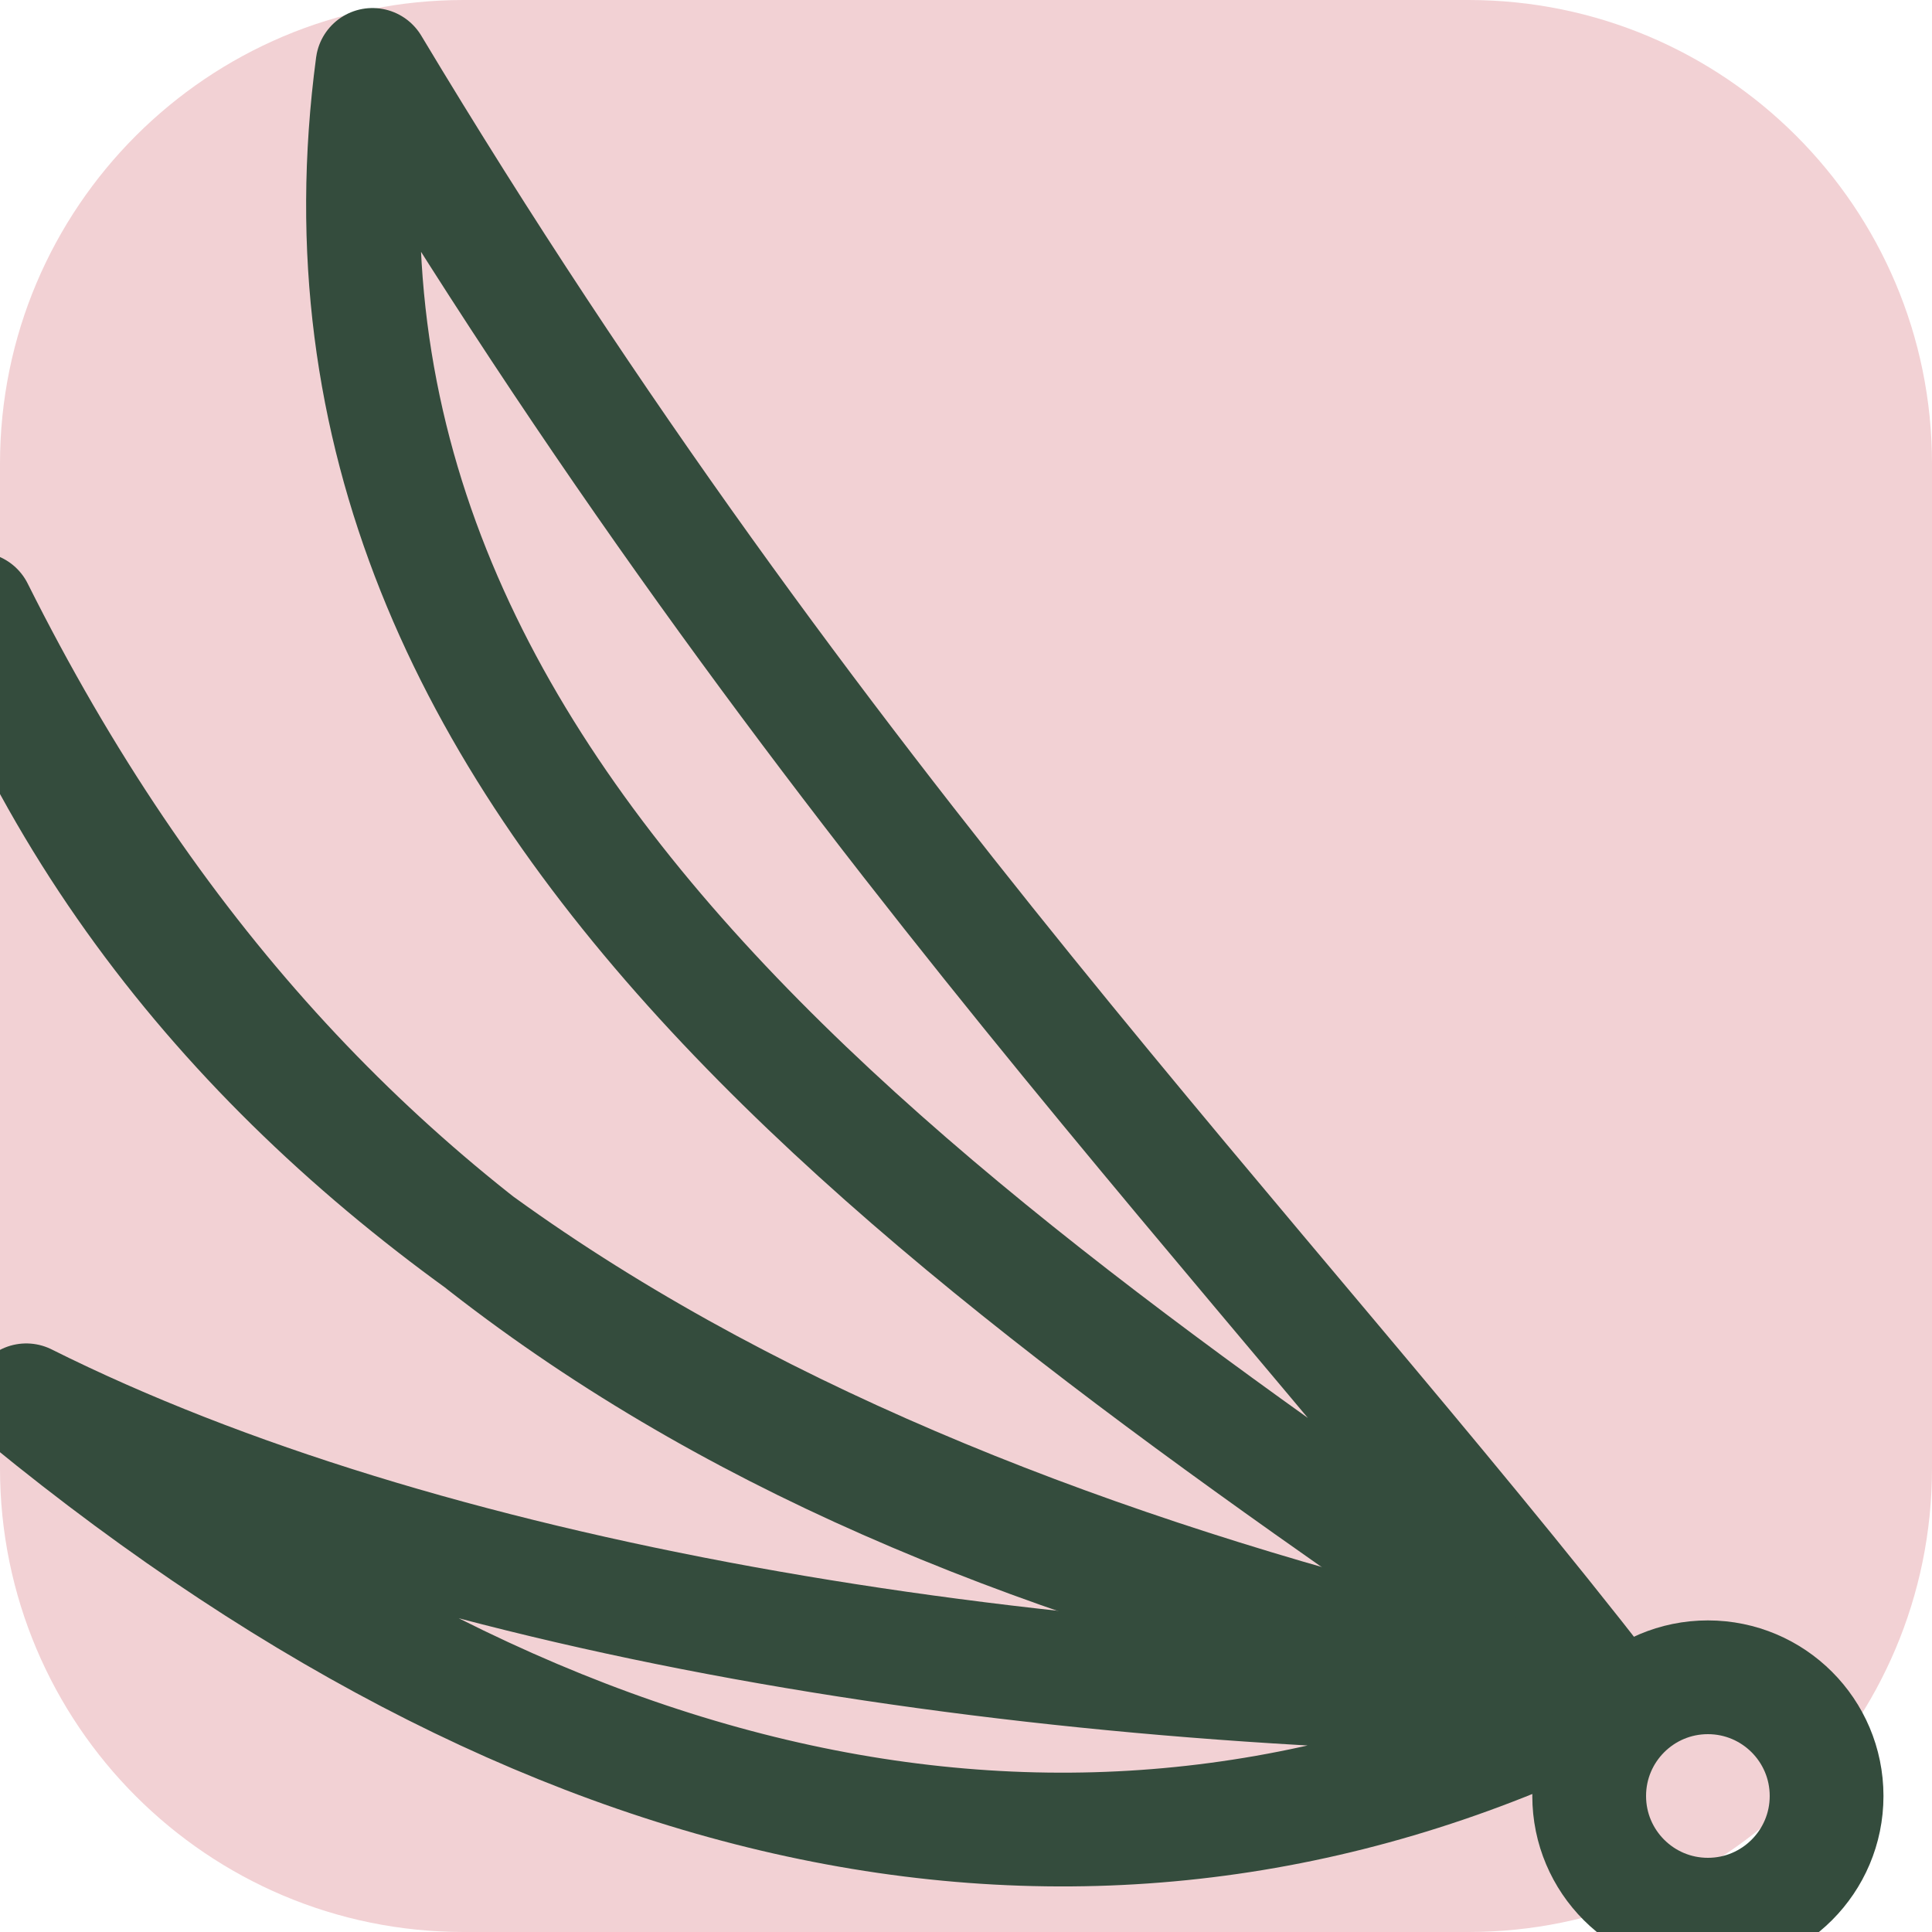
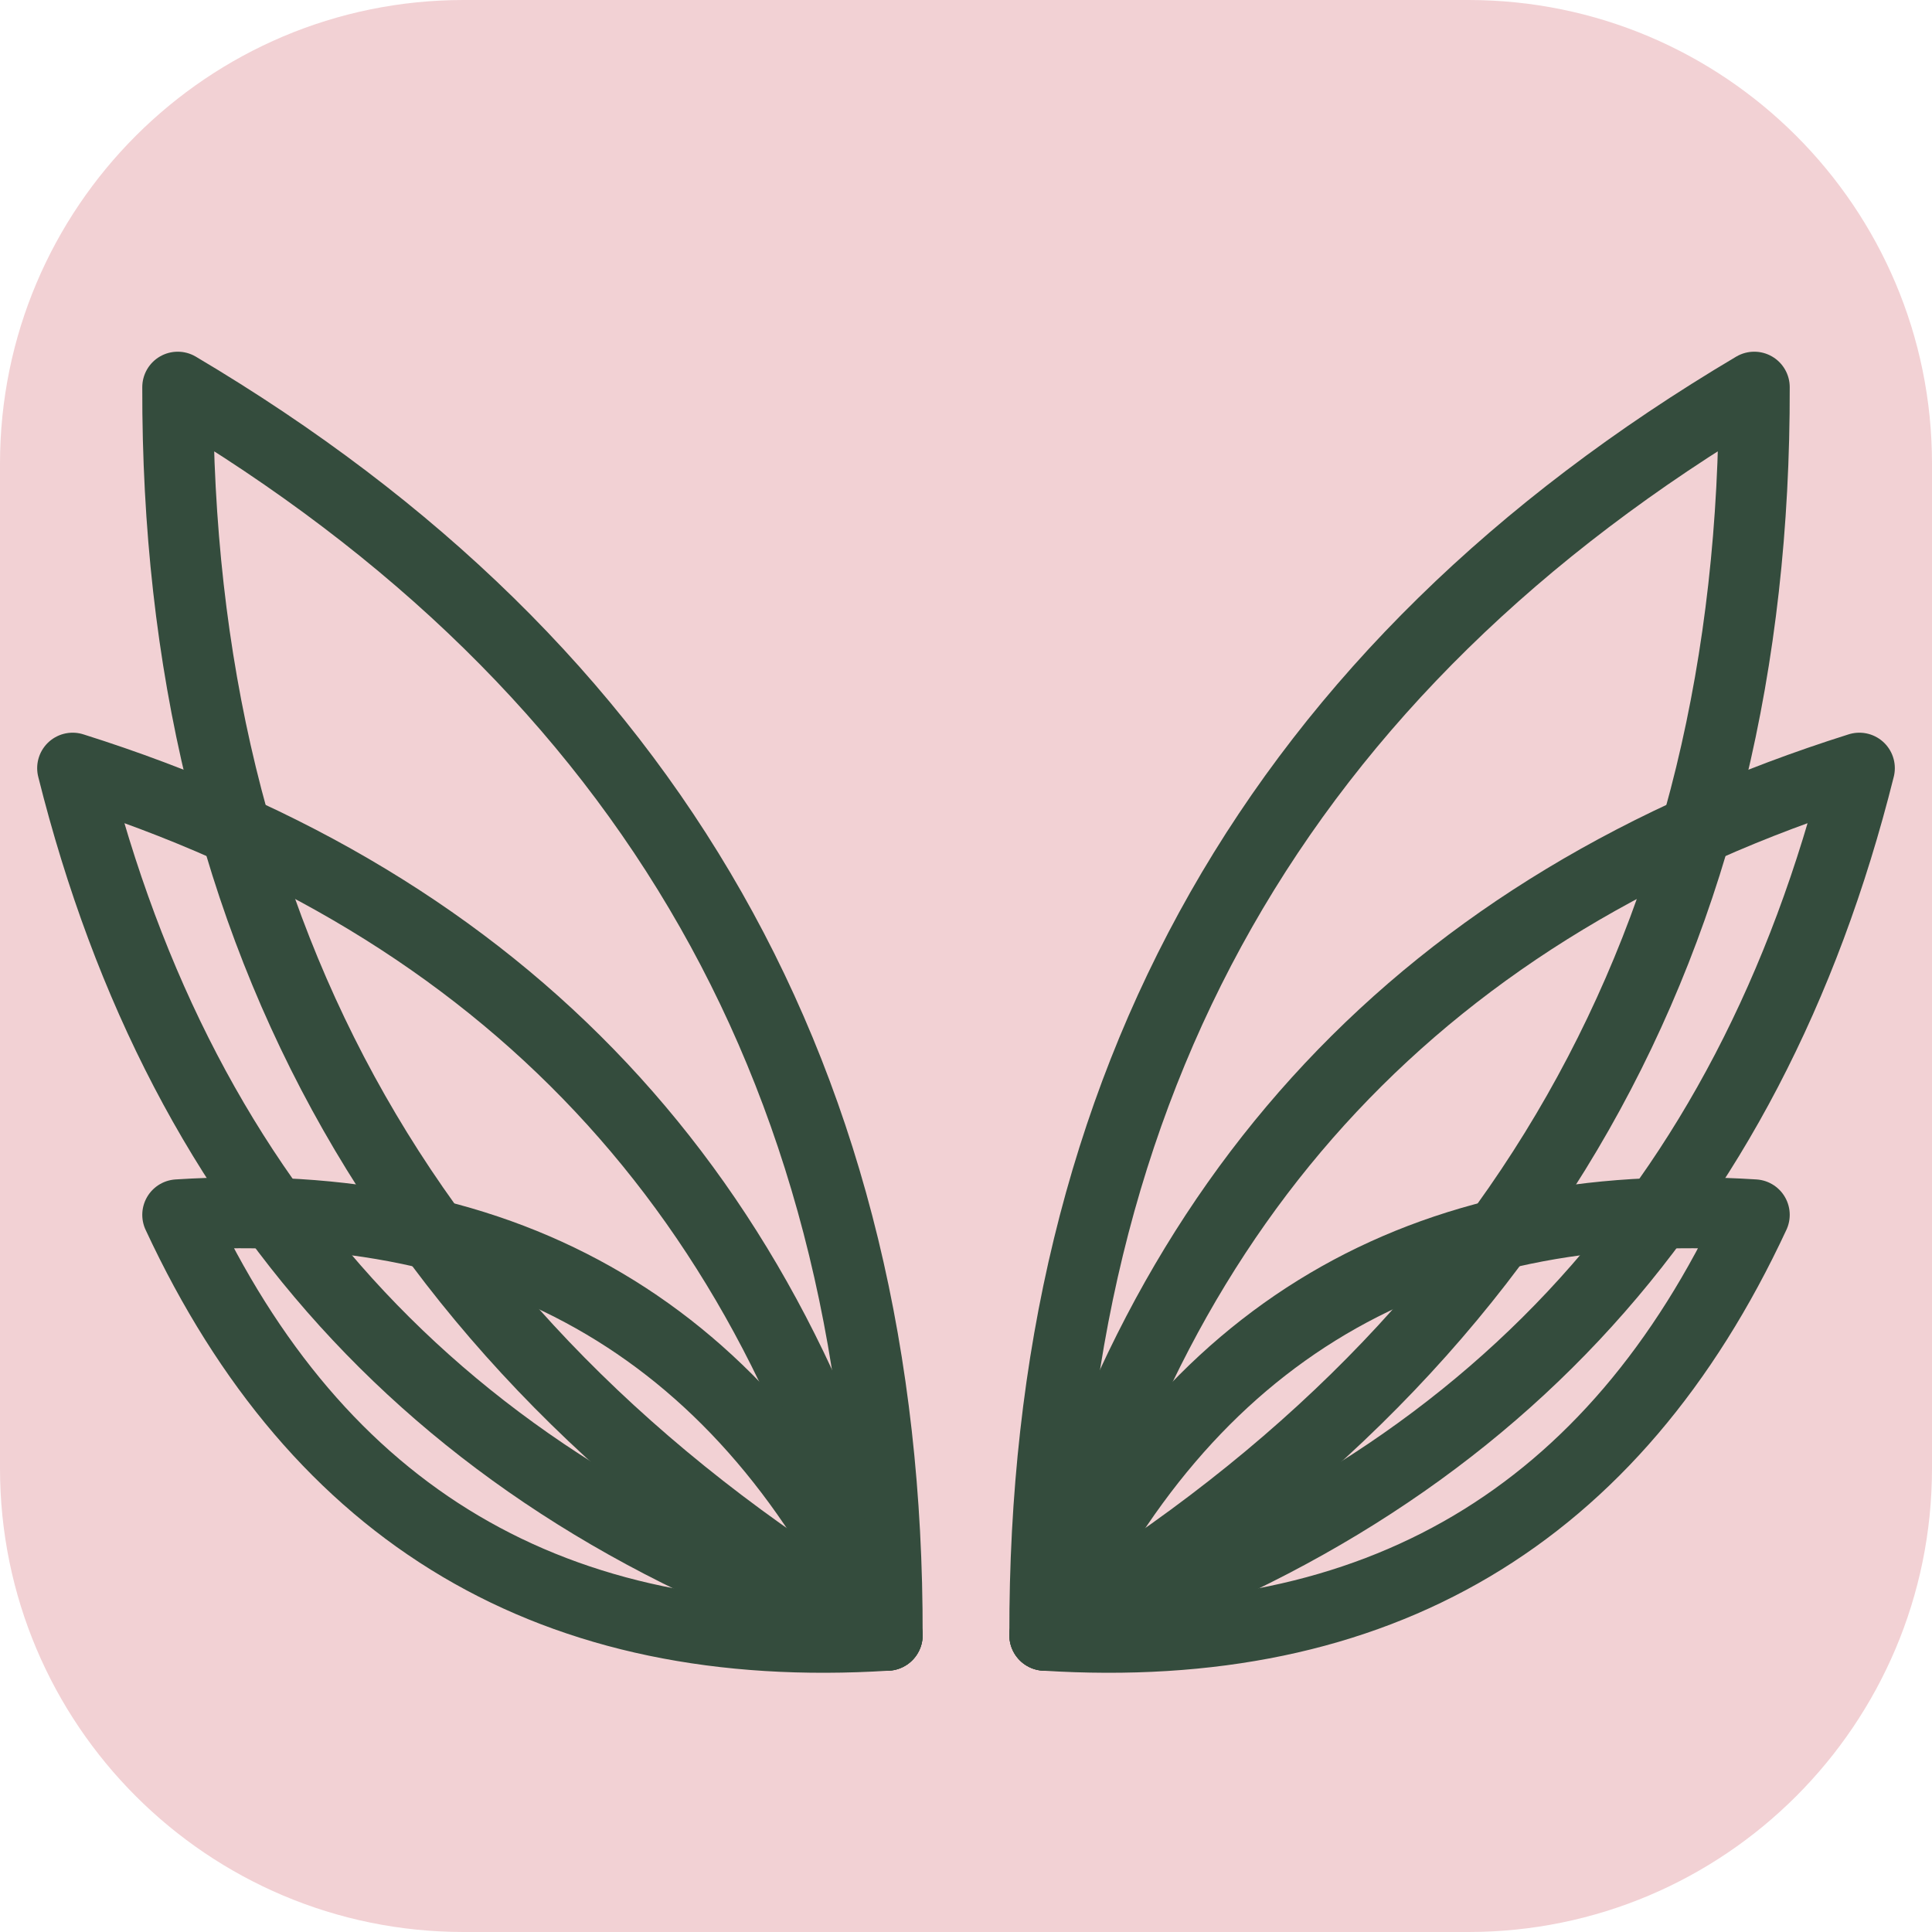
<svg xmlns="http://www.w3.org/2000/svg" viewBox="0 0 100 100" width="100" height="100">
  <rect width="100" height="100" rx="24" fill="#F2D1D4" />
-   <g transform="translate(50 52) scale(1.28) translate(-50 -50)" fill="none" stroke="#344C3D" stroke-width="4.6" stroke-linecap="round" stroke-linejoin="round">
-     <path d="M76 78 C50 60 22 42 26 12 C44 42 62 60 76 78 Z" />
-     <path d="M76 78 C48 72 20 60 10 34 C24 62 46 72 76 78 Z" />
-     <path d="M76 78 C52 78 28 74 12 66 C34 84 56 88 76 78 Z" />
-     <circle cx="80" cy="82" r="4.8" />
+   <defs>
+     <g id="ang-wing">
+       <path d="M2 98 C1.9 56 19.9 24.4 56 3 C56.1 45 38.1 76.6 2 98 Z" />
+       <path d="M2 98 C10.4 64.4 31 42.4 64 32 C55.6 65.6 35 87.6 2 98 Z" />
+       <path d="M2 98 C12.7 75 30.7 64.4 56 66 C45.3 89 27.3 99.6 2 98 Z" />
+     </g>
+   </defs>
+   <g transform="translate(50 52) scale(0.68) translate(-70 -55)" fill="none" stroke="#344C3D" stroke-width="5.4" stroke-linecap="round" stroke-linejoin="round">
+     <use href="#ang-wing" transform="translate(74,5)" />
+     <use href="#ang-wing" transform="translate(66,5) scale(-1,1)" />
  </g>
</svg>
